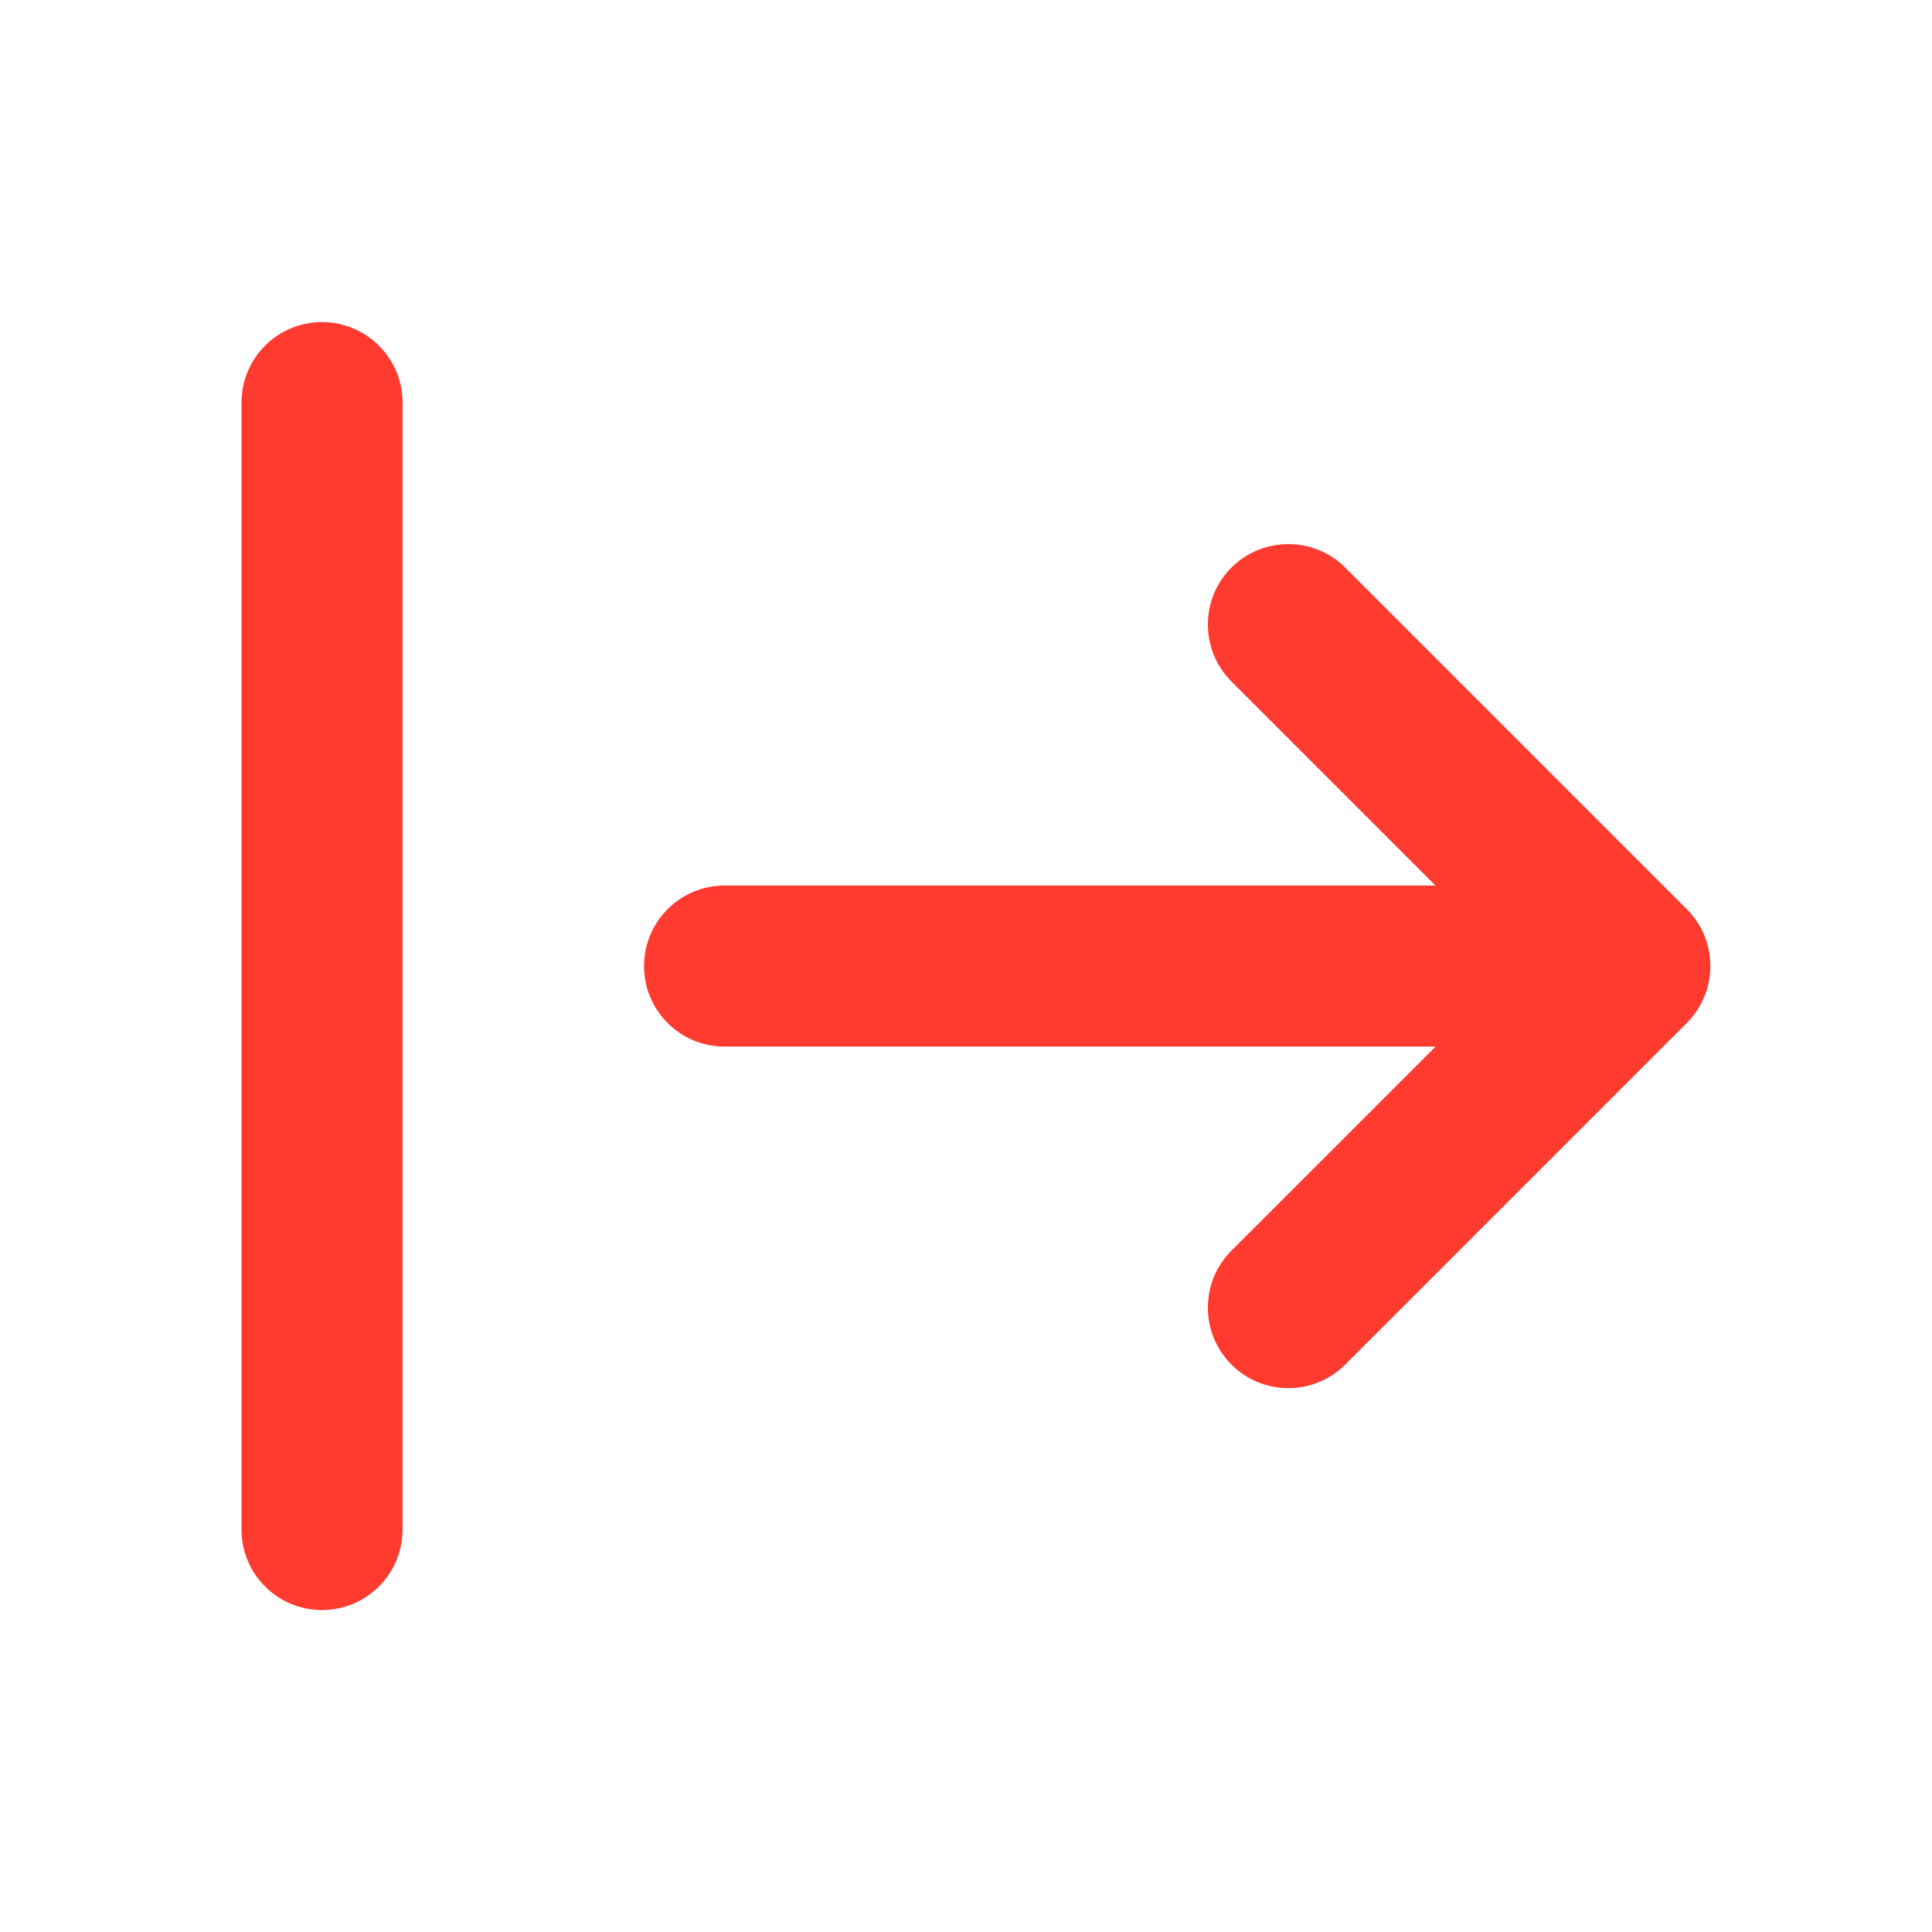
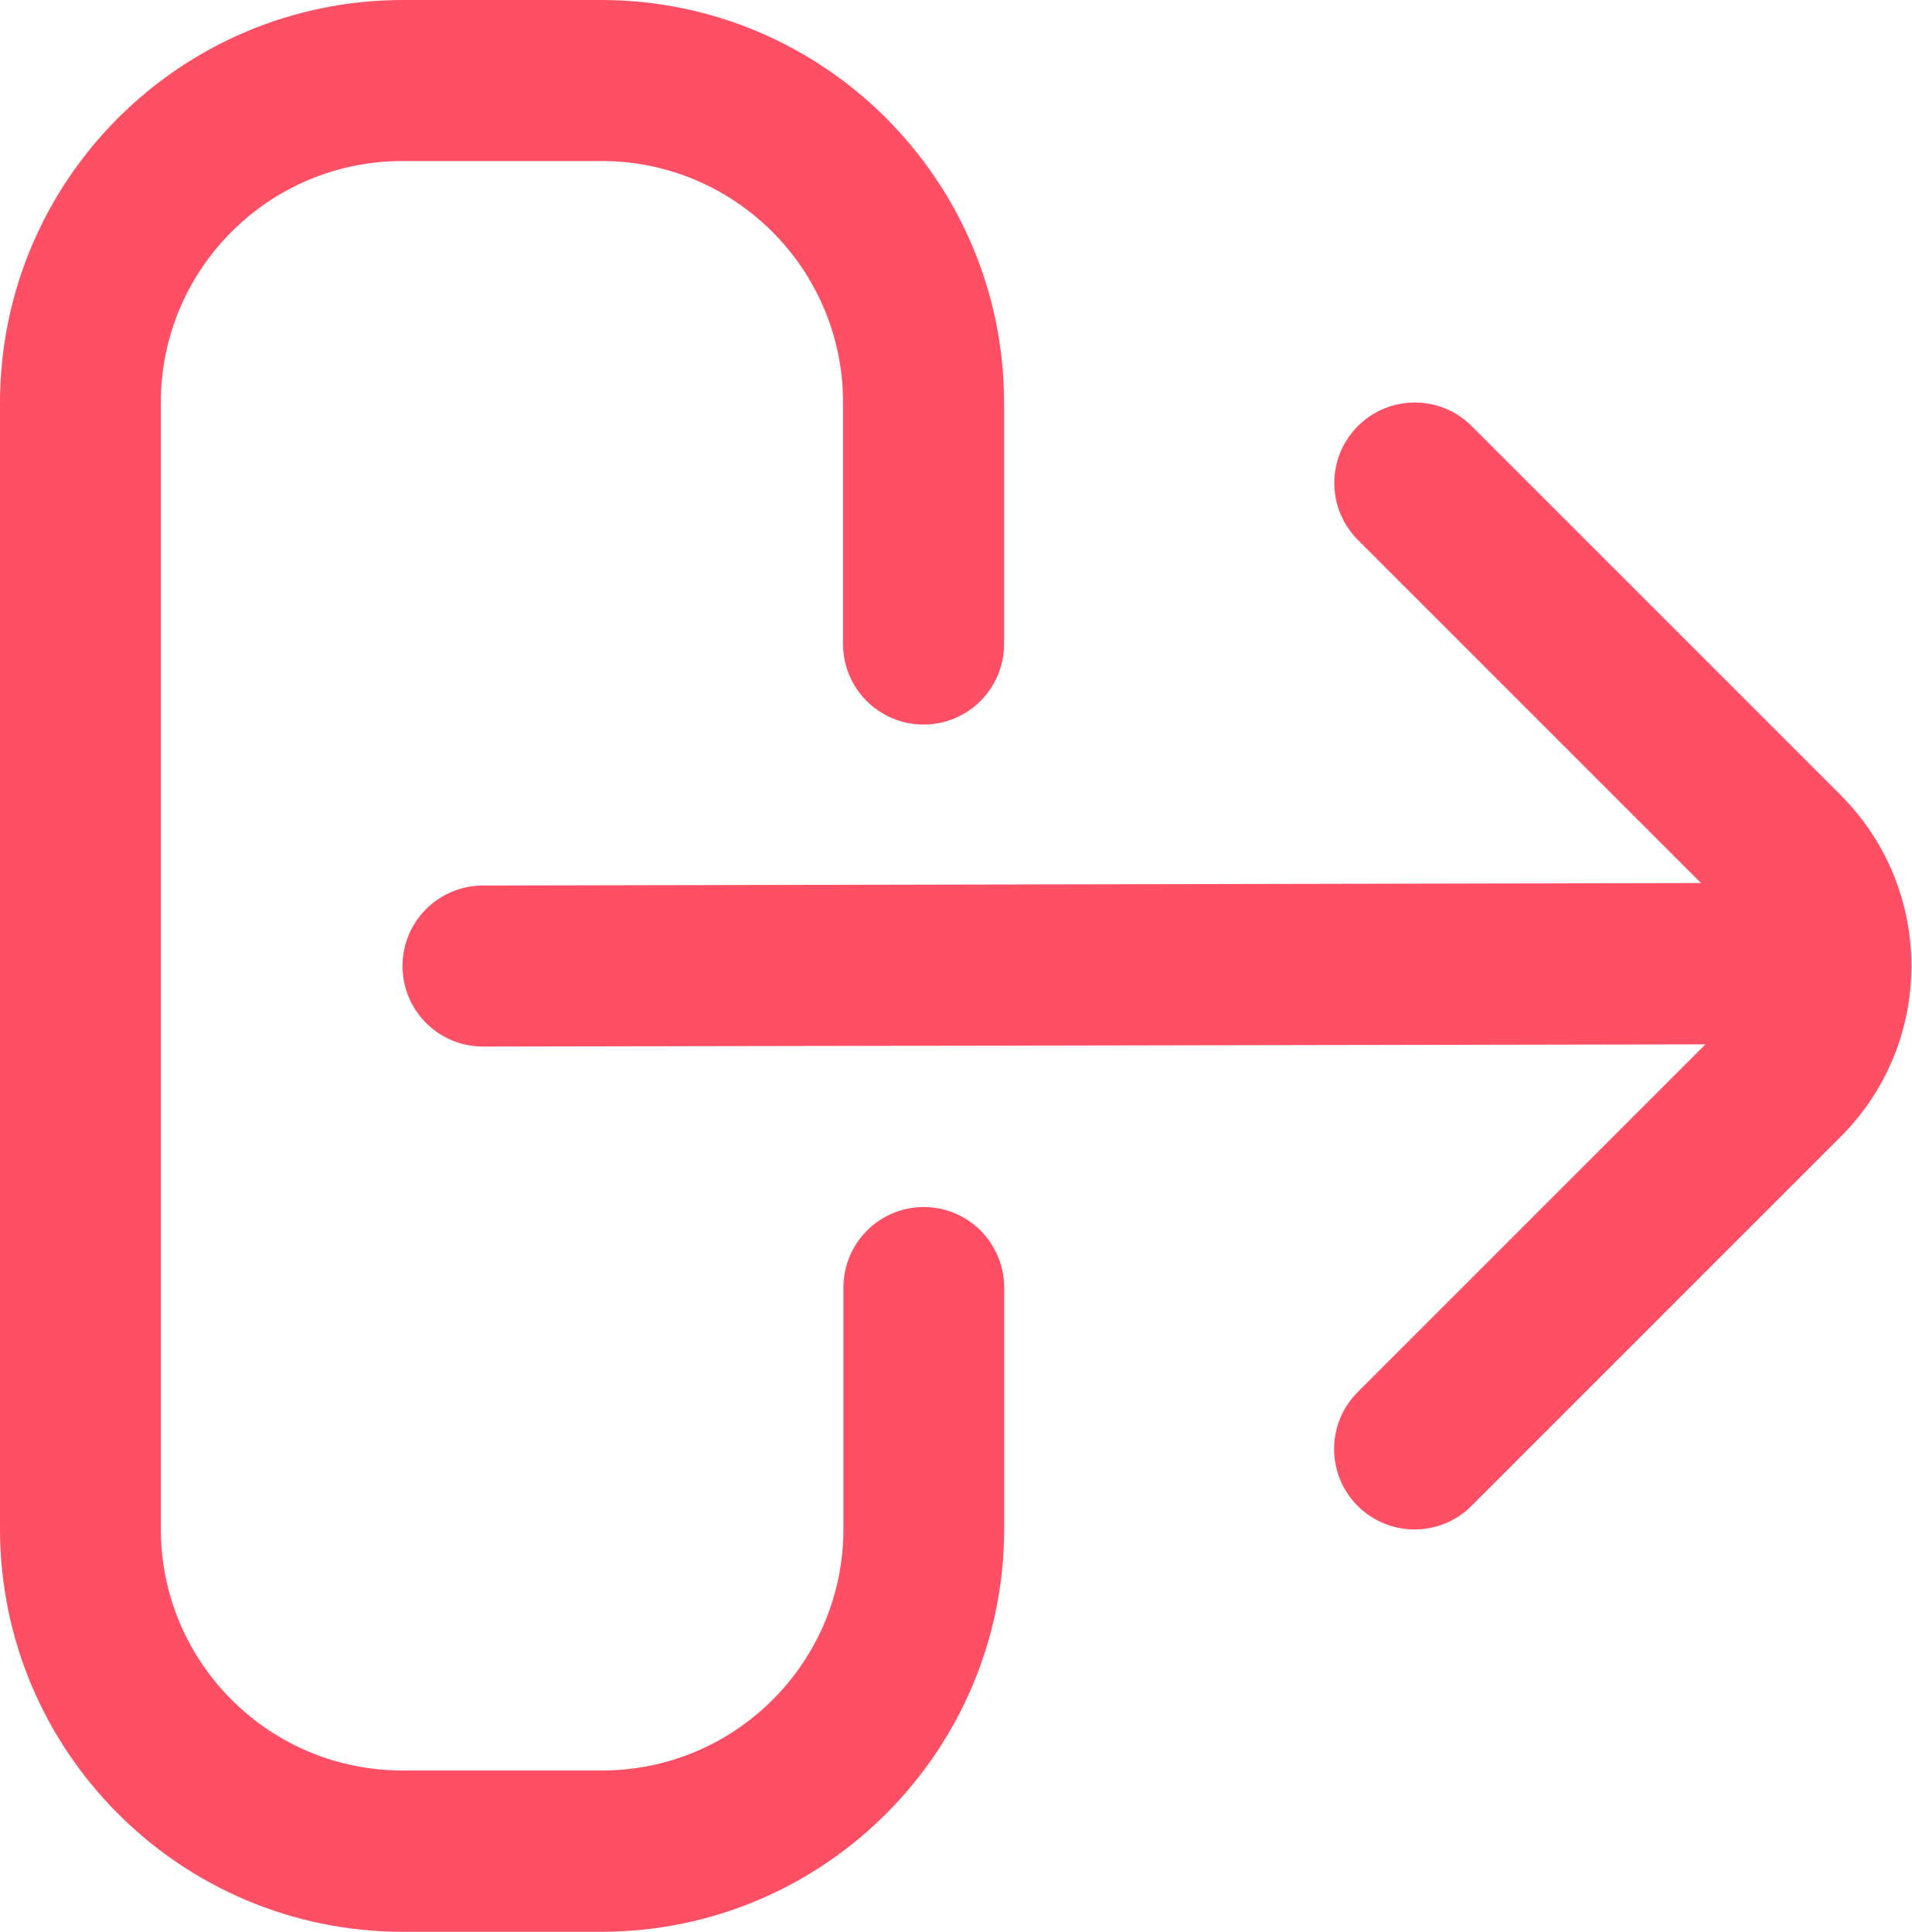
- <svg xmlns="http://www.w3.org/2000/svg" width="14" height="14" viewBox="0 0 14 14" fill="none">
-   <path d="M8.923 4.113C8.696 4.341 8.696 4.711 8.923 4.938L10.402 6.417H5.25C4.928 6.417 4.667 6.678 4.667 7.001C4.667 7.323 4.928 7.584 5.25 7.584H10.403L8.923 9.063C8.696 9.291 8.696 9.66 8.923 9.888C9.151 10.116 9.521 10.116 9.748 9.888L12.223 7.413C12.451 7.185 12.451 6.816 12.223 6.588L9.748 4.113C9.521 3.886 9.151 3.886 8.923 4.113ZM1.75 11.084C1.75 11.406 2.011 11.667 2.333 11.667C2.655 11.667 2.917 11.406 2.917 11.084V2.917C2.917 2.595 2.655 2.334 2.333 2.334C2.011 2.334 1.75 2.595 1.75 2.917V11.084Z" fill="#FF3B30" />
+ <svg xmlns="http://www.w3.org/2000/svg" id="sign-out-alt" width="19.953" height="20.168" viewBox="0 0 19.953 20.168">
+   <path id="Path_752" data-name="Path 752" d="M9.644,12.6a.84.84,0,0,0-.84.84v2.521a2.521,2.521,0,0,1-2.521,2.521H4.2a2.521,2.521,0,0,1-2.521-2.521V4.2A2.521,2.521,0,0,1,4.2,1.681H6.282A2.521,2.521,0,0,1,8.8,4.2V6.723a.84.84,0,1,0,1.681,0V4.2A4.207,4.207,0,0,0,6.282,0H4.2A4.207,4.207,0,0,0,0,4.2V15.966a4.207,4.207,0,0,0,4.2,4.2H6.282a4.207,4.207,0,0,0,4.2-4.2V13.445A.84.84,0,0,0,9.644,12.6Z" fill="#ff4f65" />
+   <path id="Path_753" data-name="Path 753" d="M20.014,9.1,16.16,5.246a.84.84,0,1,0-1.188,1.188l3.582,3.582L5.84,10.042a.84.84,0,0,0,0,1.681h0L18.6,11.7,14.97,15.33a.84.84,0,1,0,1.188,1.188l3.854-3.854a2.521,2.521,0,0,0,0-3.565Z" transform="translate(-0.798 -0.798)" fill="#ff4f65" />
</svg>
